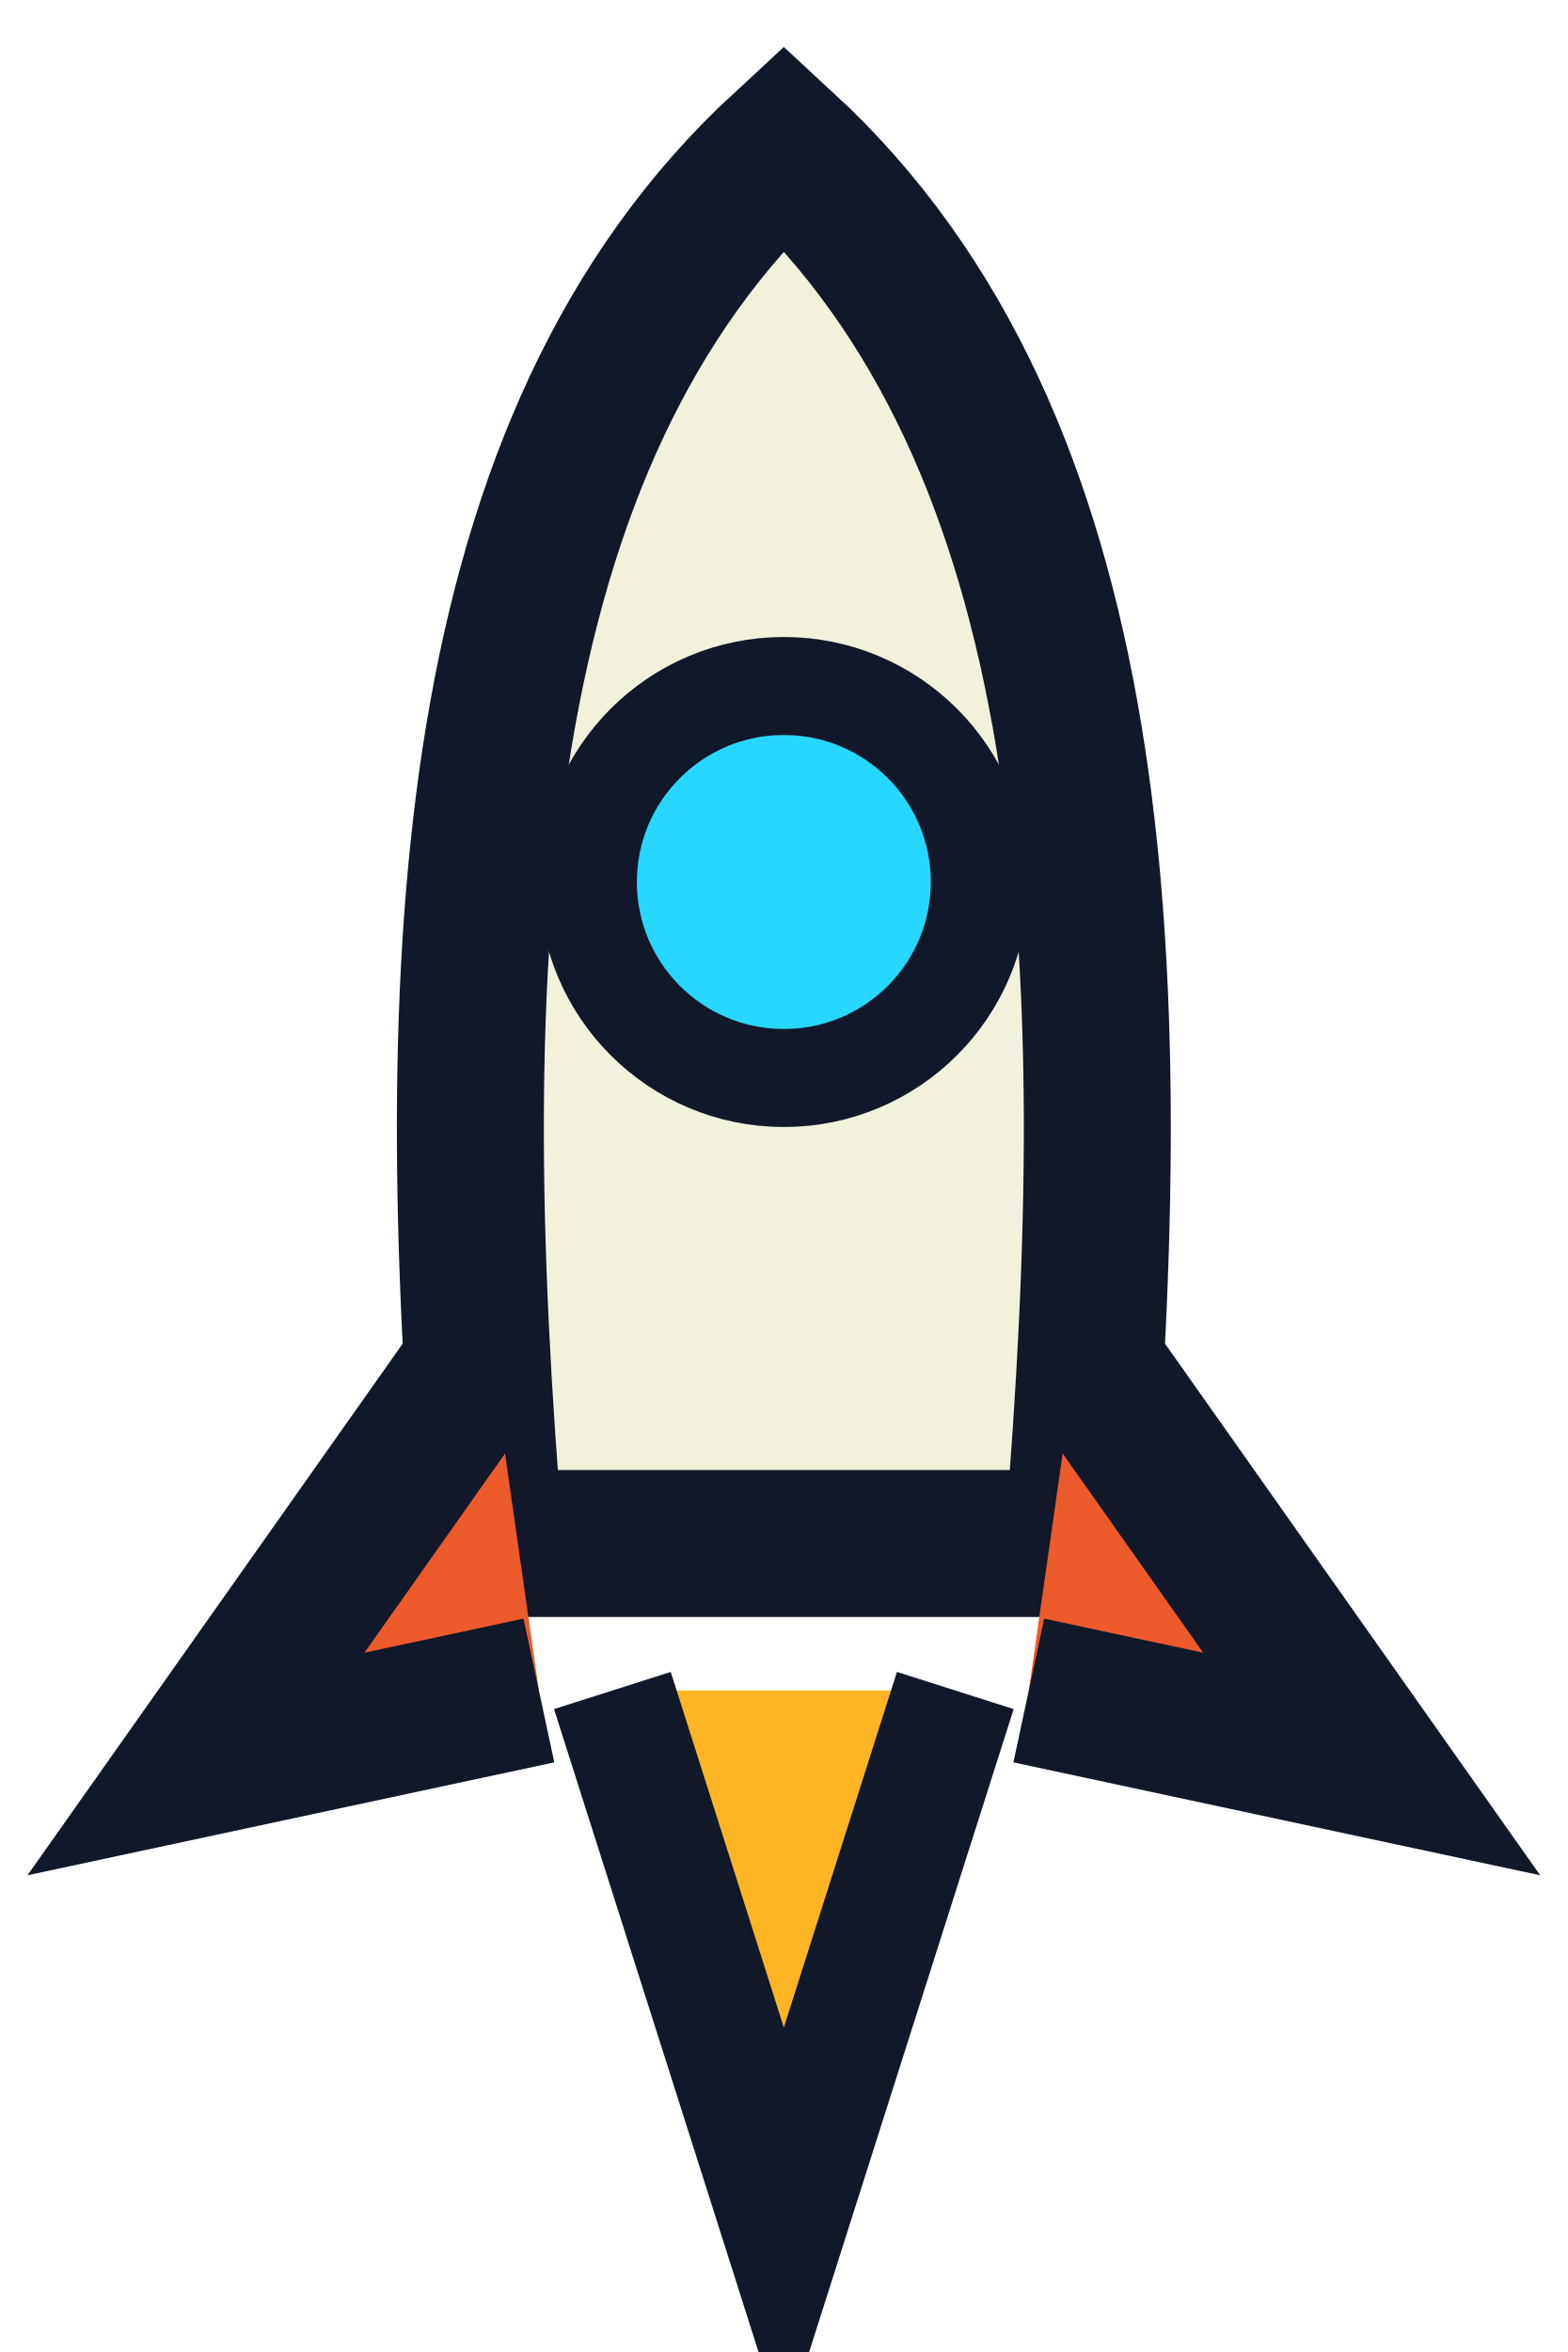
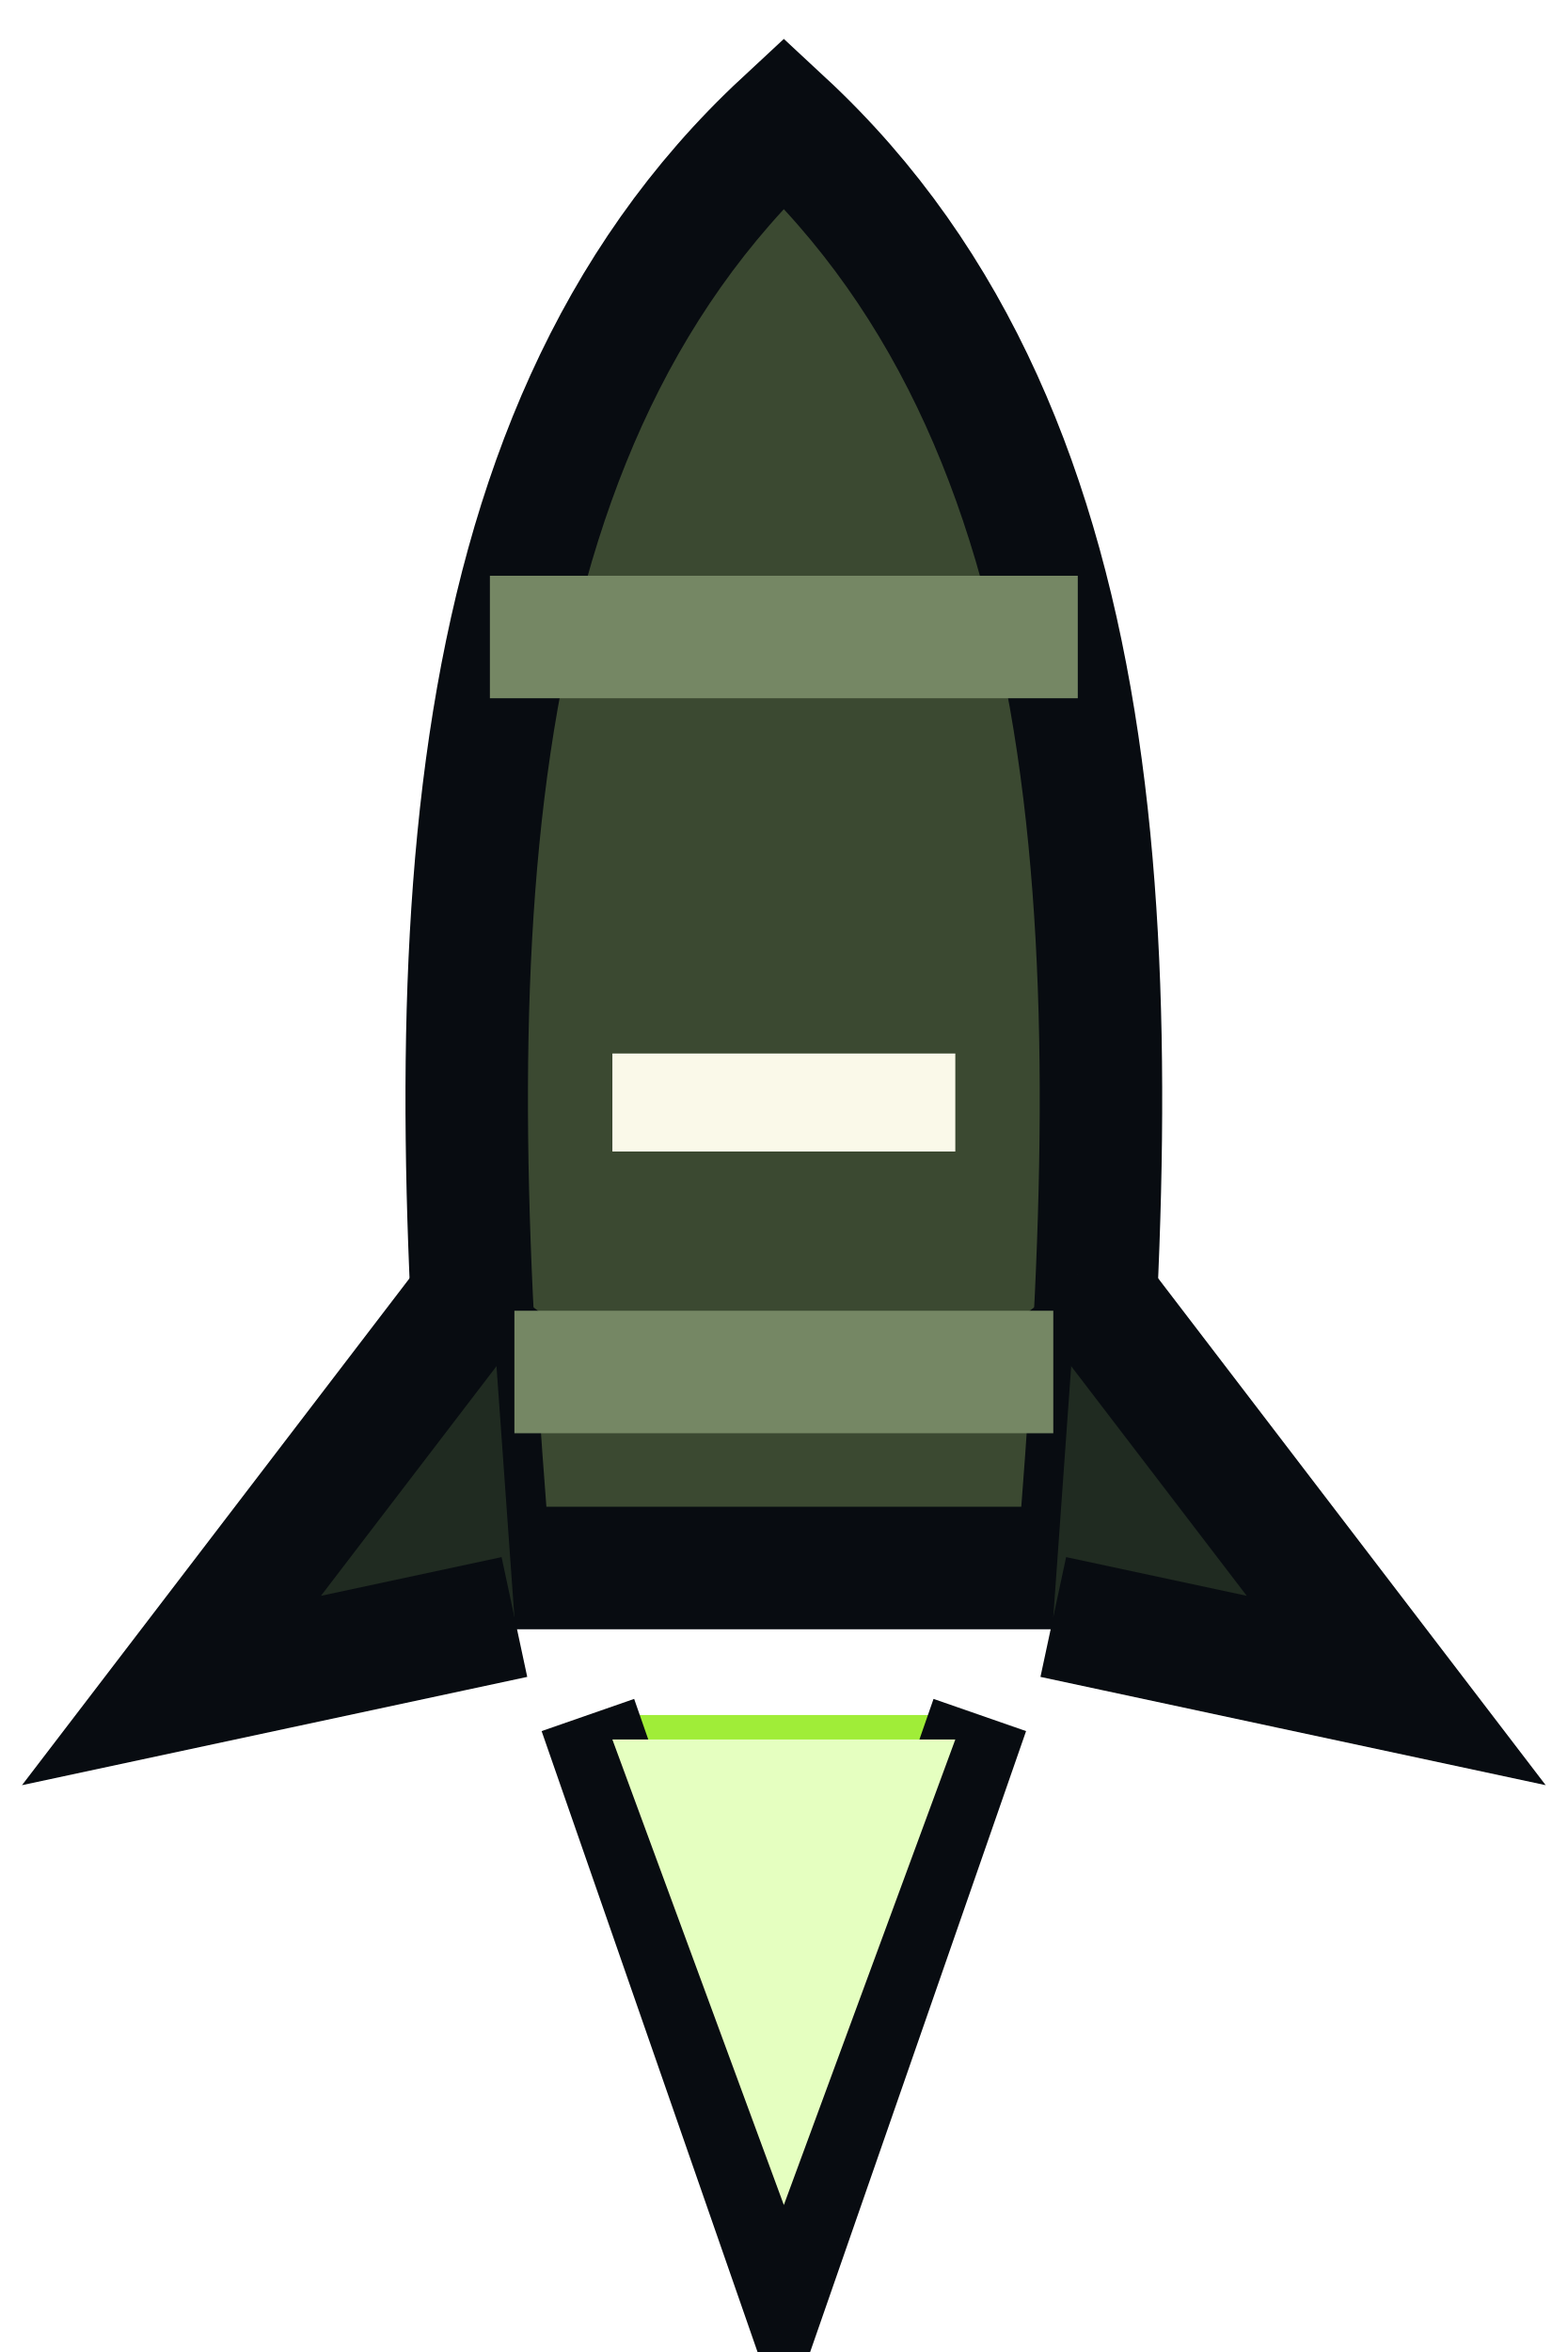
<svg xmlns="http://www.w3.org/2000/svg" width="64" height="96" viewBox="0 0 64 96">
-   <path d="M32 6C19 18 18 39 20 63h24c2-24 1-45-12-57z" fill="#f2f1dc" stroke="#10182a" stroke-width="6" />
-   <path d="M20 55L8 72l14-3M44 55l12 17-14-3" fill="#ed5a2c" stroke="#10182a" stroke-width="6" />
-   <circle cx="32" cy="36" r="8" fill="#28d7ff" stroke="#10182a" stroke-width="4" />
-   <path d="M25 69l7 22 7-22" fill="#ffb524" stroke="#10182a" stroke-width="5" />
+   <path d="M32 5C18 18 18 40 20 64h24c2-24 2-46-12-59z" fill="#3b4931" stroke="#080c11" stroke-width="5" />
+   <path d="M20 52L7 69l14-3M44 52l13 17-14-3" fill="#202b21" stroke="#080c11" stroke-width="5" />
+   <path d="M20 26h24M21 56h22" stroke="#758764" stroke-width="5" />
+   <path d="M24 70l8 23 8-23" fill="#a0ed38" stroke="#080c11" stroke-width="4" />
+   <path d="M25 71l7 19 7-19" fill="#e5ffc0" />
+   <path d="M25 45h14" stroke="#faf9e9" stroke-width="4" />
</svg>
